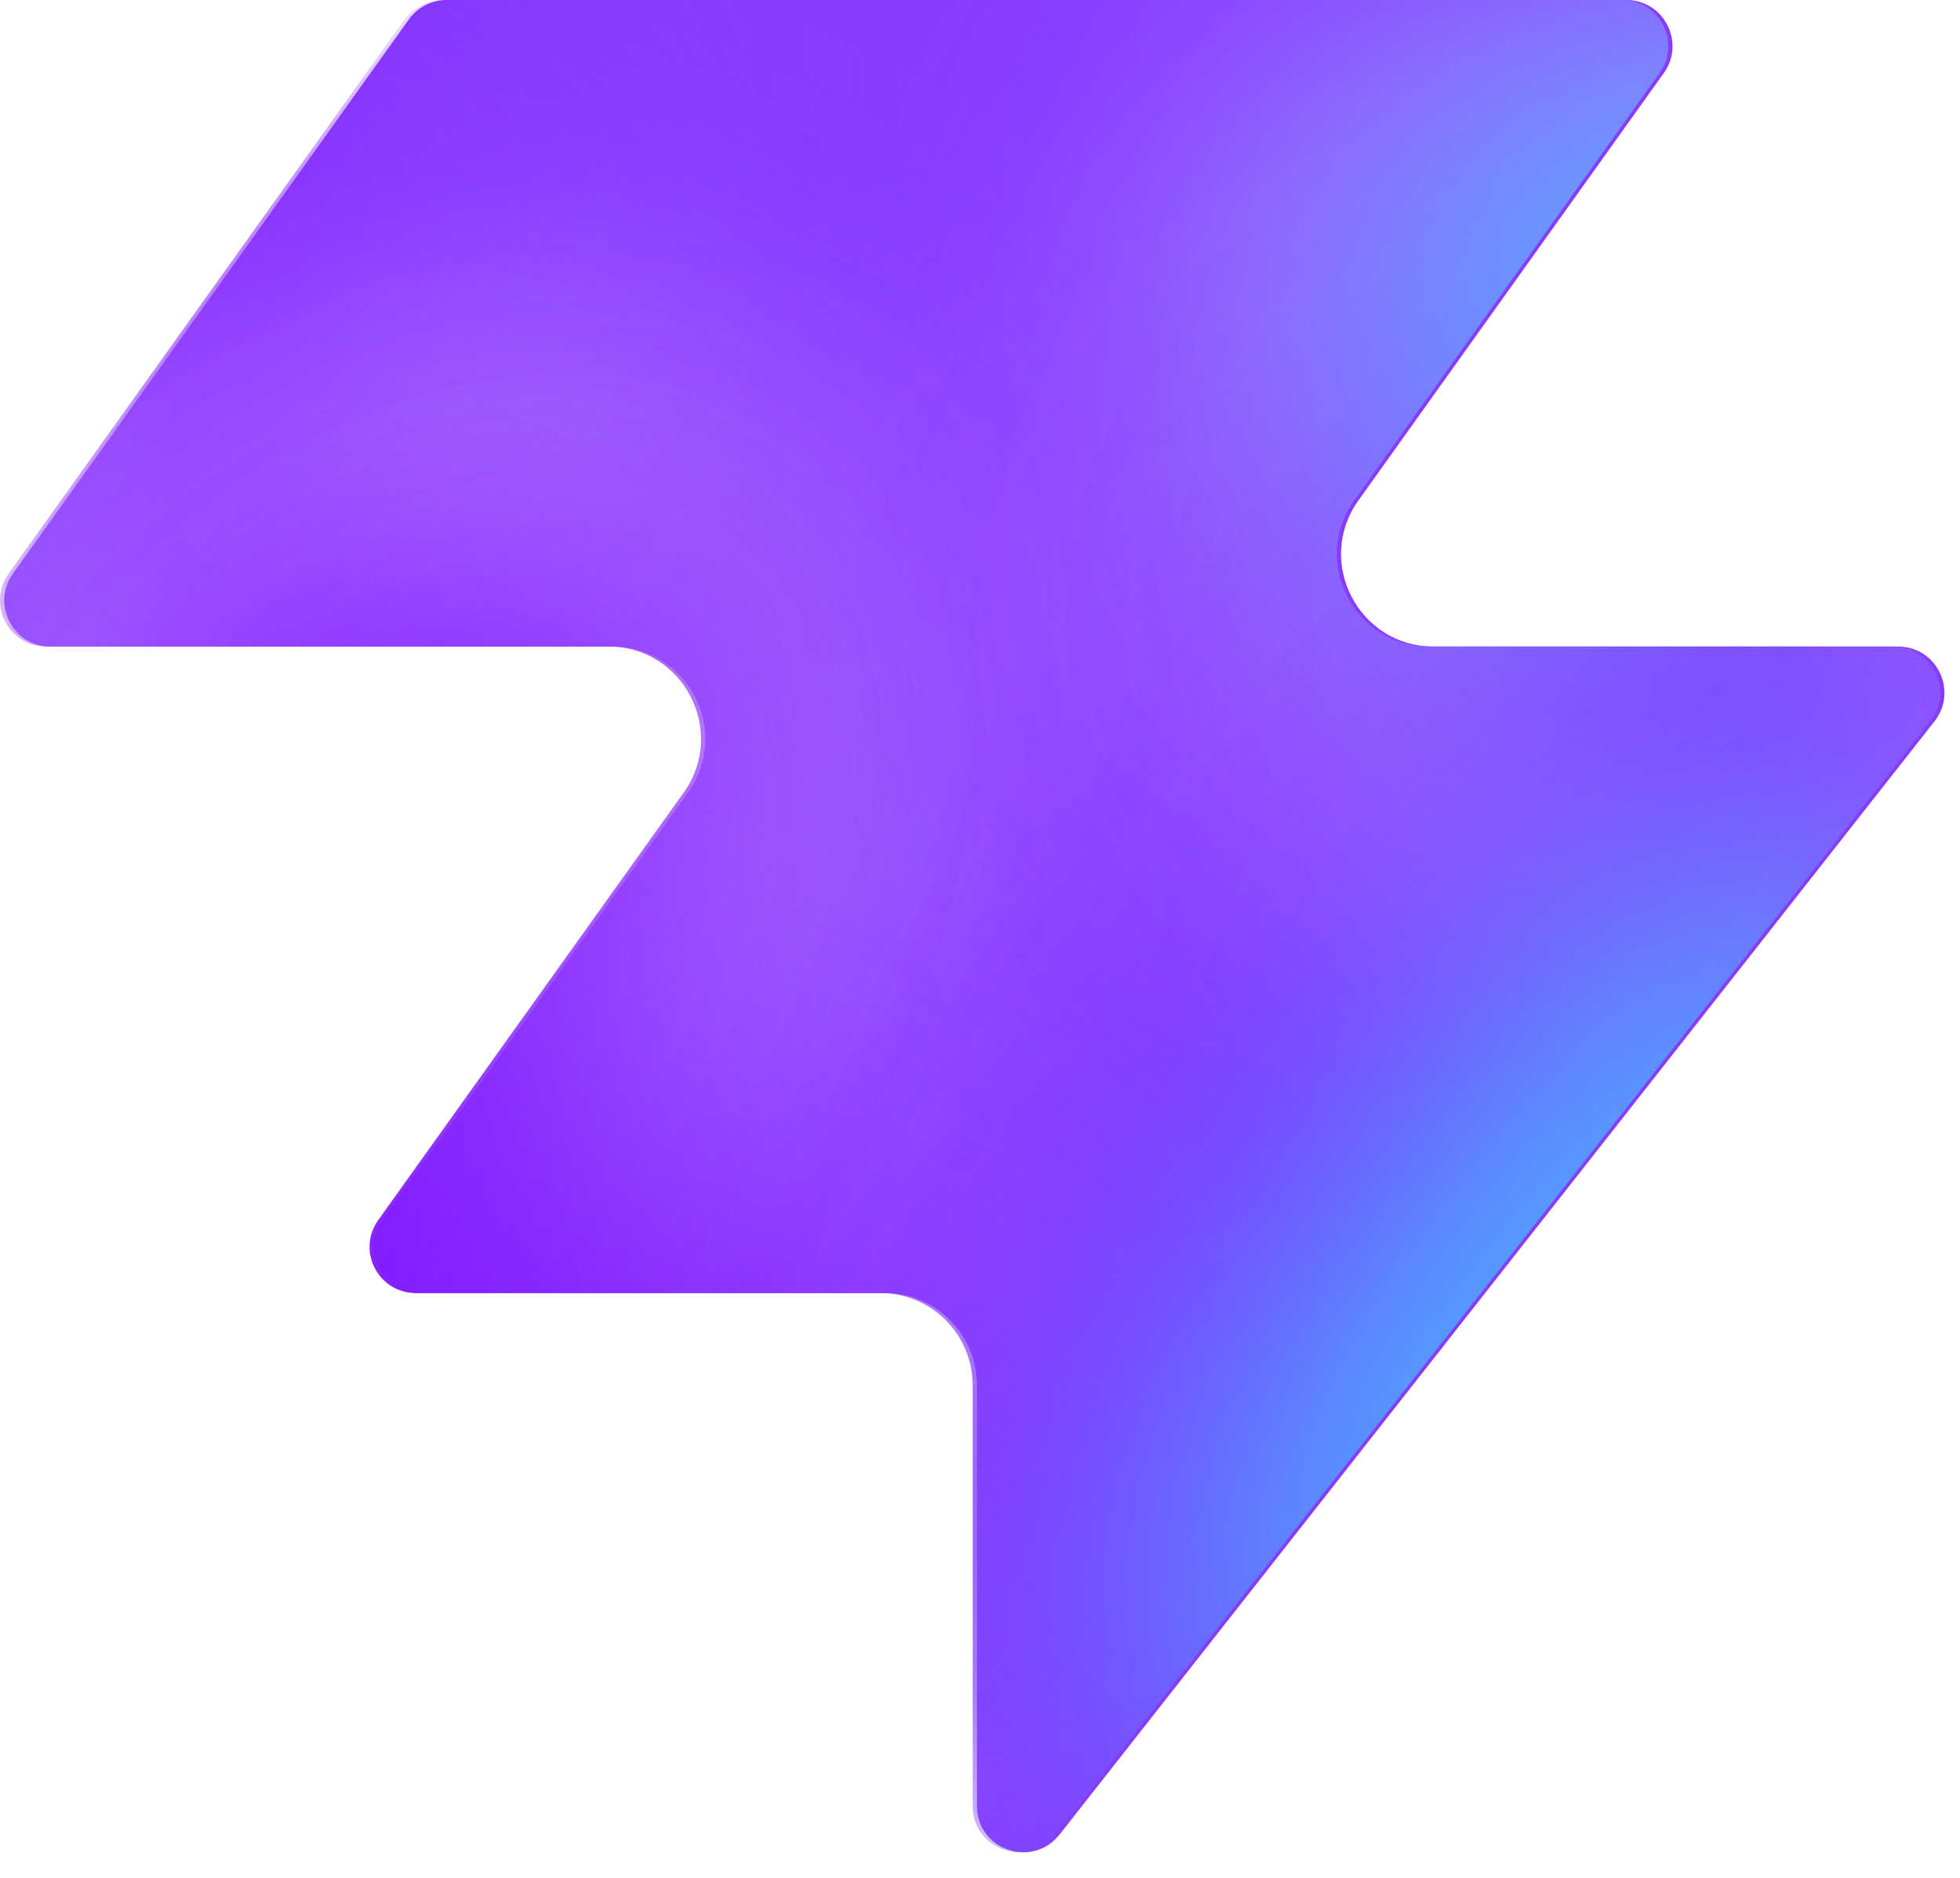
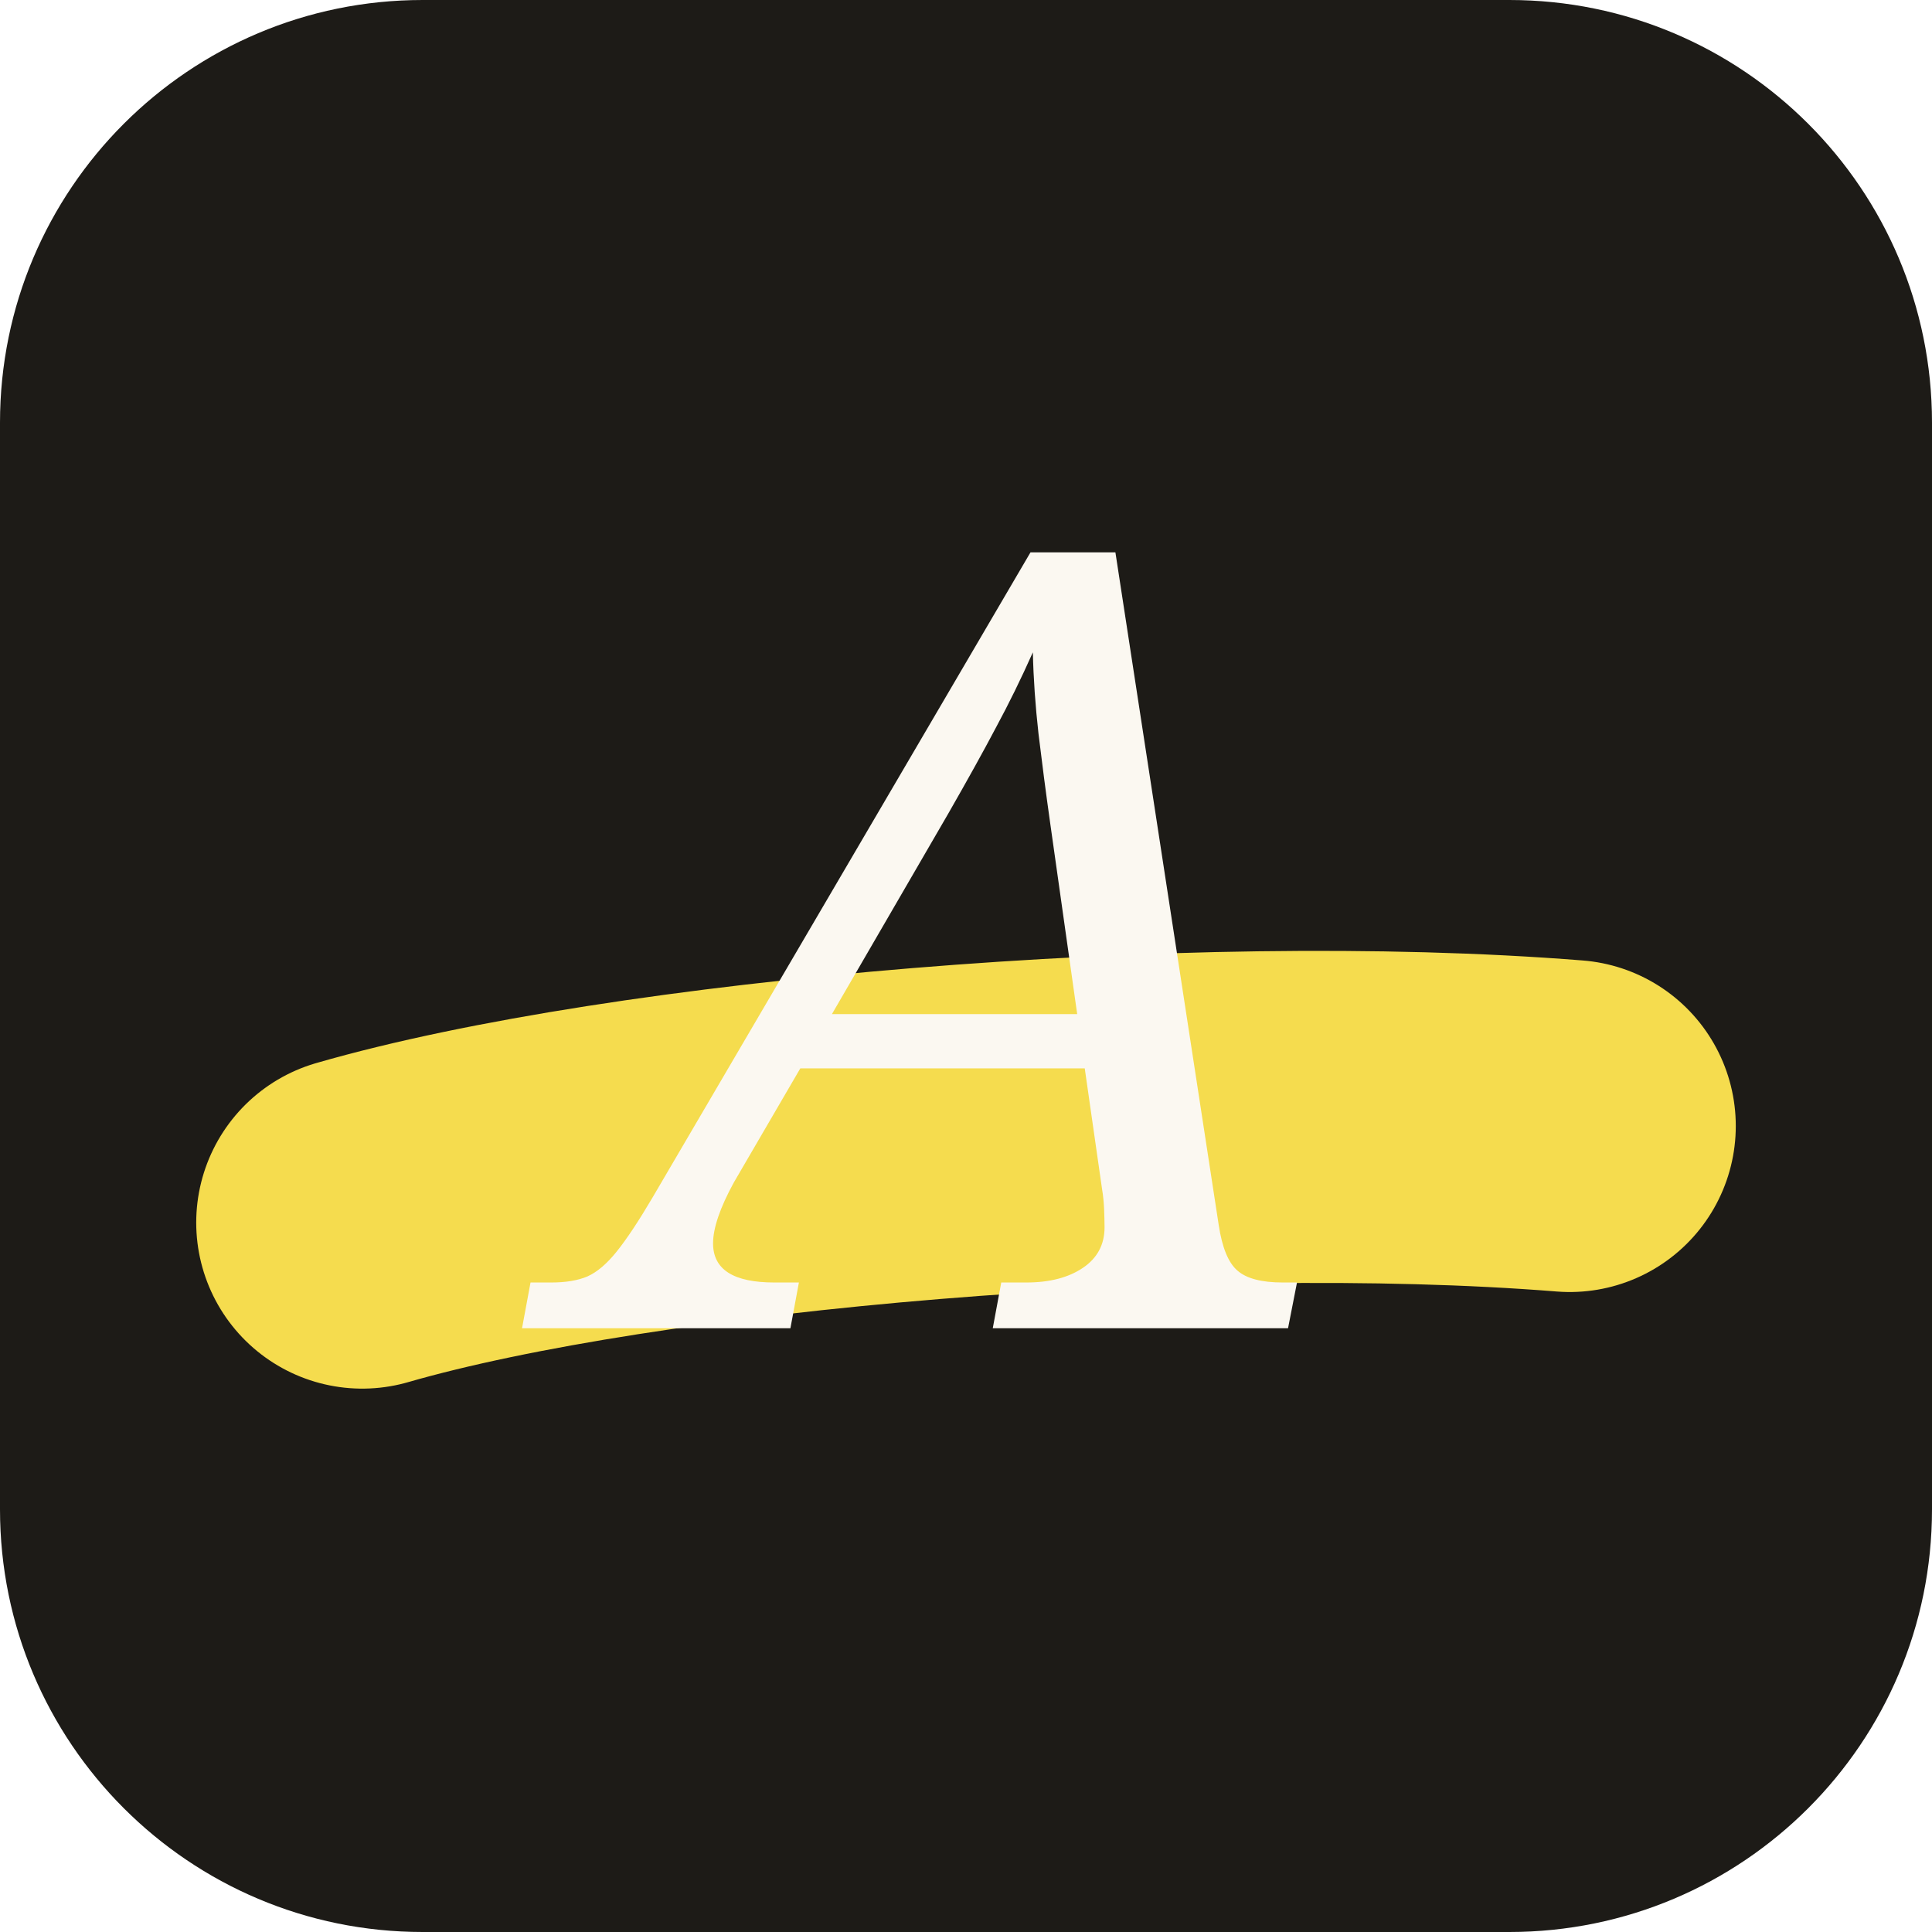
- <svg xmlns="http://www.w3.org/2000/svg" width="48" height="46" fill="none" viewBox="0 0 48 46">
-   <path fill="#863bff" d="M25.946 44.938c-.664.845-2.021.375-2.021-.698V33.937a2.26 2.26 0 0 0-2.262-2.262H10.287c-.92 0-1.456-1.04-.92-1.788l7.48-10.471c1.07-1.497 0-3.578-1.842-3.578H1.237c-.92 0-1.456-1.04-.92-1.788L10.013.474c.214-.297.556-.474.92-.474h28.894c.92 0 1.456 1.04.92 1.788l-7.48 10.471c-1.07 1.498 0 3.579 1.842 3.579h11.377c.943 0 1.473 1.088.89 1.83L25.947 44.94z" style="fill:#863bff;fill:color(display-p3 .525 .23 1);fill-opacity:1" />
-   <mask id="a" width="48" height="46" x="0" y="0" maskUnits="userSpaceOnUse" style="mask-type:alpha">
-     <path fill="#000" d="M25.842 44.938c-.664.844-2.021.375-2.021-.698V33.937a2.26 2.26 0 0 0-2.262-2.262H10.183c-.92 0-1.456-1.04-.92-1.788l7.48-10.471c1.07-1.498 0-3.579-1.842-3.579H1.133c-.92 0-1.456-1.04-.92-1.787L9.91.473c.214-.297.556-.474.92-.474h28.894c.92 0 1.456 1.04.92 1.788l-7.48 10.471c-1.07 1.498 0 3.578 1.842 3.578h11.377c.943 0 1.473 1.088.89 1.832L25.843 44.94z" style="fill:#000;fill-opacity:1" />
-   </mask>
-   <g mask="url(#a)">
-     <g filter="url(#b)">
-       <ellipse cx="5.508" cy="14.704" fill="#ede6ff" rx="5.508" ry="14.704" style="fill:#ede6ff;fill:color(display-p3 .927 .903 1);fill-opacity:1" transform="matrix(.00324 1 1 -.00324 -4.47 31.516)" />
-     </g>
-     <g filter="url(#c)">
-       <ellipse cx="10.399" cy="29.851" fill="#ede6ff" rx="10.399" ry="29.851" style="fill:#ede6ff;fill:color(display-p3 .927 .903 1);fill-opacity:1" transform="matrix(.00324 1 1 -.00324 -39.328 7.883)" />
-     </g>
-     <g filter="url(#d)">
-       <ellipse cx="5.508" cy="30.487" fill="#7e14ff" rx="5.508" ry="30.487" style="fill:#7e14ff;fill:color(display-p3 .492 .077 1);fill-opacity:1" transform="rotate(89.814 -25.913 -14.639)scale(1 -1)" />
-     </g>
-     <g filter="url(#e)">
-       <ellipse cx="5.508" cy="30.599" fill="#7e14ff" rx="5.508" ry="30.599" style="fill:#7e14ff;fill:color(display-p3 .492 .077 1);fill-opacity:1" transform="rotate(89.814 -32.644 -3.334)scale(1 -1)" />
-     </g>
-     <g filter="url(#f)">
-       <ellipse cx="5.508" cy="30.599" fill="#7e14ff" rx="5.508" ry="30.599" style="fill:#7e14ff;fill:color(display-p3 .492 .077 1);fill-opacity:1" transform="matrix(.00324 1 1 -.00324 -34.34 30.47)" />
-     </g>
-     <g filter="url(#g)">
-       <ellipse cx="14.072" cy="22.078" fill="#ede6ff" rx="14.072" ry="22.078" style="fill:#ede6ff;fill:color(display-p3 .927 .903 1);fill-opacity:1" transform="rotate(93.35 24.506 48.493)scale(-1 1)" />
-     </g>
-     <g filter="url(#h)">
-       <ellipse cx="3.47" cy="21.501" fill="#7e14ff" rx="3.47" ry="21.501" style="fill:#7e14ff;fill:color(display-p3 .492 .077 1);fill-opacity:1" transform="rotate(89.009 28.708 47.59)scale(-1 1)" />
-     </g>
-     <g filter="url(#i)">
-       <ellipse cx="3.47" cy="21.501" fill="#7e14ff" rx="3.47" ry="21.501" style="fill:#7e14ff;fill:color(display-p3 .492 .077 1);fill-opacity:1" transform="rotate(89.009 28.708 47.59)scale(-1 1)" />
-     </g>
-     <g filter="url(#j)">
-       <ellipse cx=".387" cy="8.972" fill="#7e14ff" rx="4.407" ry="29.108" style="fill:#7e14ff;fill:color(display-p3 .492 .077 1);fill-opacity:1" transform="rotate(39.51 .387 8.972)" />
-     </g>
-     <g filter="url(#k)">
-       <ellipse cx="47.523" cy="-6.092" fill="#7e14ff" rx="4.407" ry="29.108" style="fill:#7e14ff;fill:color(display-p3 .492 .077 1);fill-opacity:1" transform="rotate(37.892 47.523 -6.092)" />
-     </g>
-     <g filter="url(#l)">
-       <ellipse cx="41.412" cy="6.333" fill="#47bfff" rx="5.971" ry="9.665" style="fill:#47bfff;fill:color(display-p3 .28 .748 1);fill-opacity:1" transform="rotate(37.892 41.412 6.333)" />
-     </g>
-     <g filter="url(#m)">
-       <ellipse cx="-1.879" cy="38.332" fill="#7e14ff" rx="4.407" ry="29.108" style="fill:#7e14ff;fill:color(display-p3 .492 .077 1);fill-opacity:1" transform="rotate(37.892 -1.88 38.332)" />
-     </g>
-     <g filter="url(#n)">
-       <ellipse cx="-1.879" cy="38.332" fill="#7e14ff" rx="4.407" ry="29.108" style="fill:#7e14ff;fill:color(display-p3 .492 .077 1);fill-opacity:1" transform="rotate(37.892 -1.88 38.332)" />
-     </g>
-     <g filter="url(#o)">
-       <ellipse cx="35.651" cy="29.907" fill="#7e14ff" rx="4.407" ry="29.108" style="fill:#7e14ff;fill:color(display-p3 .492 .077 1);fill-opacity:1" transform="rotate(37.892 35.651 29.907)" />
-     </g>
-     <g filter="url(#p)">
-       <ellipse cx="38.418" cy="32.4" fill="#47bfff" rx="5.971" ry="15.297" style="fill:#47bfff;fill:color(display-p3 .28 .748 1);fill-opacity:1" transform="rotate(37.892 38.418 32.4)" />
-     </g>
-   </g>
-   <defs>
-     <filter id="b" width="60.045" height="41.654" x="-19.77" y="16.149" color-interpolation-filters="sRGB" filterUnits="userSpaceOnUse">
-       <feFlood flood-opacity="0" result="BackgroundImageFix" />
-       <feBlend in="SourceGraphic" in2="BackgroundImageFix" result="shape" />
-       <feGaussianBlur result="effect1_foregroundBlur_2002_17158" stdDeviation="7.659" />
-     </filter>
-     <filter id="c" width="90.34" height="51.437" x="-54.613" y="-7.533" color-interpolation-filters="sRGB" filterUnits="userSpaceOnUse">
-       <feFlood flood-opacity="0" result="BackgroundImageFix" />
-       <feBlend in="SourceGraphic" in2="BackgroundImageFix" result="shape" />
-       <feGaussianBlur result="effect1_foregroundBlur_2002_17158" stdDeviation="7.659" />
-     </filter>
-     <filter id="d" width="79.355" height="29.4" x="-49.64" y="2.03" color-interpolation-filters="sRGB" filterUnits="userSpaceOnUse">
-       <feFlood flood-opacity="0" result="BackgroundImageFix" />
-       <feBlend in="SourceGraphic" in2="BackgroundImageFix" result="shape" />
-       <feGaussianBlur result="effect1_foregroundBlur_2002_17158" stdDeviation="4.596" />
-     </filter>
-     <filter id="e" width="79.579" height="29.4" x="-45.045" y="20.029" color-interpolation-filters="sRGB" filterUnits="userSpaceOnUse">
-       <feFlood flood-opacity="0" result="BackgroundImageFix" />
-       <feBlend in="SourceGraphic" in2="BackgroundImageFix" result="shape" />
-       <feGaussianBlur result="effect1_foregroundBlur_2002_17158" stdDeviation="4.596" />
-     </filter>
-     <filter id="f" width="79.579" height="29.4" x="-43.513" y="21.178" color-interpolation-filters="sRGB" filterUnits="userSpaceOnUse">
-       <feFlood flood-opacity="0" result="BackgroundImageFix" />
-       <feBlend in="SourceGraphic" in2="BackgroundImageFix" result="shape" />
-       <feGaussianBlur result="effect1_foregroundBlur_2002_17158" stdDeviation="4.596" />
-     </filter>
-     <filter id="g" width="74.749" height="58.852" x="15.756" y="-17.901" color-interpolation-filters="sRGB" filterUnits="userSpaceOnUse">
-       <feFlood flood-opacity="0" result="BackgroundImageFix" />
-       <feBlend in="SourceGraphic" in2="BackgroundImageFix" result="shape" />
-       <feGaussianBlur result="effect1_foregroundBlur_2002_17158" stdDeviation="7.659" />
-     </filter>
-     <filter id="h" width="61.377" height="25.362" x="23.548" y="2.284" color-interpolation-filters="sRGB" filterUnits="userSpaceOnUse">
-       <feFlood flood-opacity="0" result="BackgroundImageFix" />
-       <feBlend in="SourceGraphic" in2="BackgroundImageFix" result="shape" />
-       <feGaussianBlur result="effect1_foregroundBlur_2002_17158" stdDeviation="4.596" />
-     </filter>
-     <filter id="i" width="61.377" height="25.362" x="23.548" y="2.284" color-interpolation-filters="sRGB" filterUnits="userSpaceOnUse">
-       <feFlood flood-opacity="0" result="BackgroundImageFix" />
-       <feBlend in="SourceGraphic" in2="BackgroundImageFix" result="shape" />
-       <feGaussianBlur result="effect1_foregroundBlur_2002_17158" stdDeviation="4.596" />
-     </filter>
-     <filter id="j" width="56.045" height="63.649" x="-27.636" y="-22.853" color-interpolation-filters="sRGB" filterUnits="userSpaceOnUse">
-       <feFlood flood-opacity="0" result="BackgroundImageFix" />
-       <feBlend in="SourceGraphic" in2="BackgroundImageFix" result="shape" />
-       <feGaussianBlur result="effect1_foregroundBlur_2002_17158" stdDeviation="4.596" />
-     </filter>
-     <filter id="k" width="54.814" height="64.646" x="20.116" y="-38.415" color-interpolation-filters="sRGB" filterUnits="userSpaceOnUse">
-       <feFlood flood-opacity="0" result="BackgroundImageFix" />
-       <feBlend in="SourceGraphic" in2="BackgroundImageFix" result="shape" />
-       <feGaussianBlur result="effect1_foregroundBlur_2002_17158" stdDeviation="4.596" />
-     </filter>
-     <filter id="l" width="33.541" height="35.313" x="24.641" y="-11.323" color-interpolation-filters="sRGB" filterUnits="userSpaceOnUse">
-       <feFlood flood-opacity="0" result="BackgroundImageFix" />
-       <feBlend in="SourceGraphic" in2="BackgroundImageFix" result="shape" />
-       <feGaussianBlur result="effect1_foregroundBlur_2002_17158" stdDeviation="4.596" />
-     </filter>
-     <filter id="m" width="54.814" height="64.646" x="-29.286" y="6.009" color-interpolation-filters="sRGB" filterUnits="userSpaceOnUse">
-       <feFlood flood-opacity="0" result="BackgroundImageFix" />
-       <feBlend in="SourceGraphic" in2="BackgroundImageFix" result="shape" />
-       <feGaussianBlur result="effect1_foregroundBlur_2002_17158" stdDeviation="4.596" />
-     </filter>
-     <filter id="n" width="54.814" height="64.646" x="-29.286" y="6.009" color-interpolation-filters="sRGB" filterUnits="userSpaceOnUse">
-       <feFlood flood-opacity="0" result="BackgroundImageFix" />
-       <feBlend in="SourceGraphic" in2="BackgroundImageFix" result="shape" />
-       <feGaussianBlur result="effect1_foregroundBlur_2002_17158" stdDeviation="4.596" />
-     </filter>
-     <filter id="o" width="54.814" height="64.646" x="8.244" y="-2.416" color-interpolation-filters="sRGB" filterUnits="userSpaceOnUse">
-       <feFlood flood-opacity="0" result="BackgroundImageFix" />
-       <feBlend in="SourceGraphic" in2="BackgroundImageFix" result="shape" />
-       <feGaussianBlur result="effect1_foregroundBlur_2002_17158" stdDeviation="4.596" />
-     </filter>
-     <filter id="p" width="39.409" height="43.623" x="18.713" y="10.588" color-interpolation-filters="sRGB" filterUnits="userSpaceOnUse">
-       <feFlood flood-opacity="0" result="BackgroundImageFix" />
-       <feBlend in="SourceGraphic" in2="BackgroundImageFix" result="shape" />
-       <feGaussianBlur result="effect1_foregroundBlur_2002_17158" stdDeviation="4.596" />
-     </filter>
-   </defs>
+ <svg xmlns="http://www.w3.org/2000/svg" viewBox="0 0 64 64">
+   <rect width="64" height="64" rx="14" fill="#1d1b17" />
+   <path d="M12 40.5c9-2.6 27.5-4.2 40-3.2" stroke="#f5dc4e" stroke-width="11" stroke-linecap="round" fill="none" />
+   <text x="32" y="44" text-anchor="middle" font-family="Georgia, serif" font-style="italic" font-size="36" fill="#fbf8f1">A</text>
</svg>
